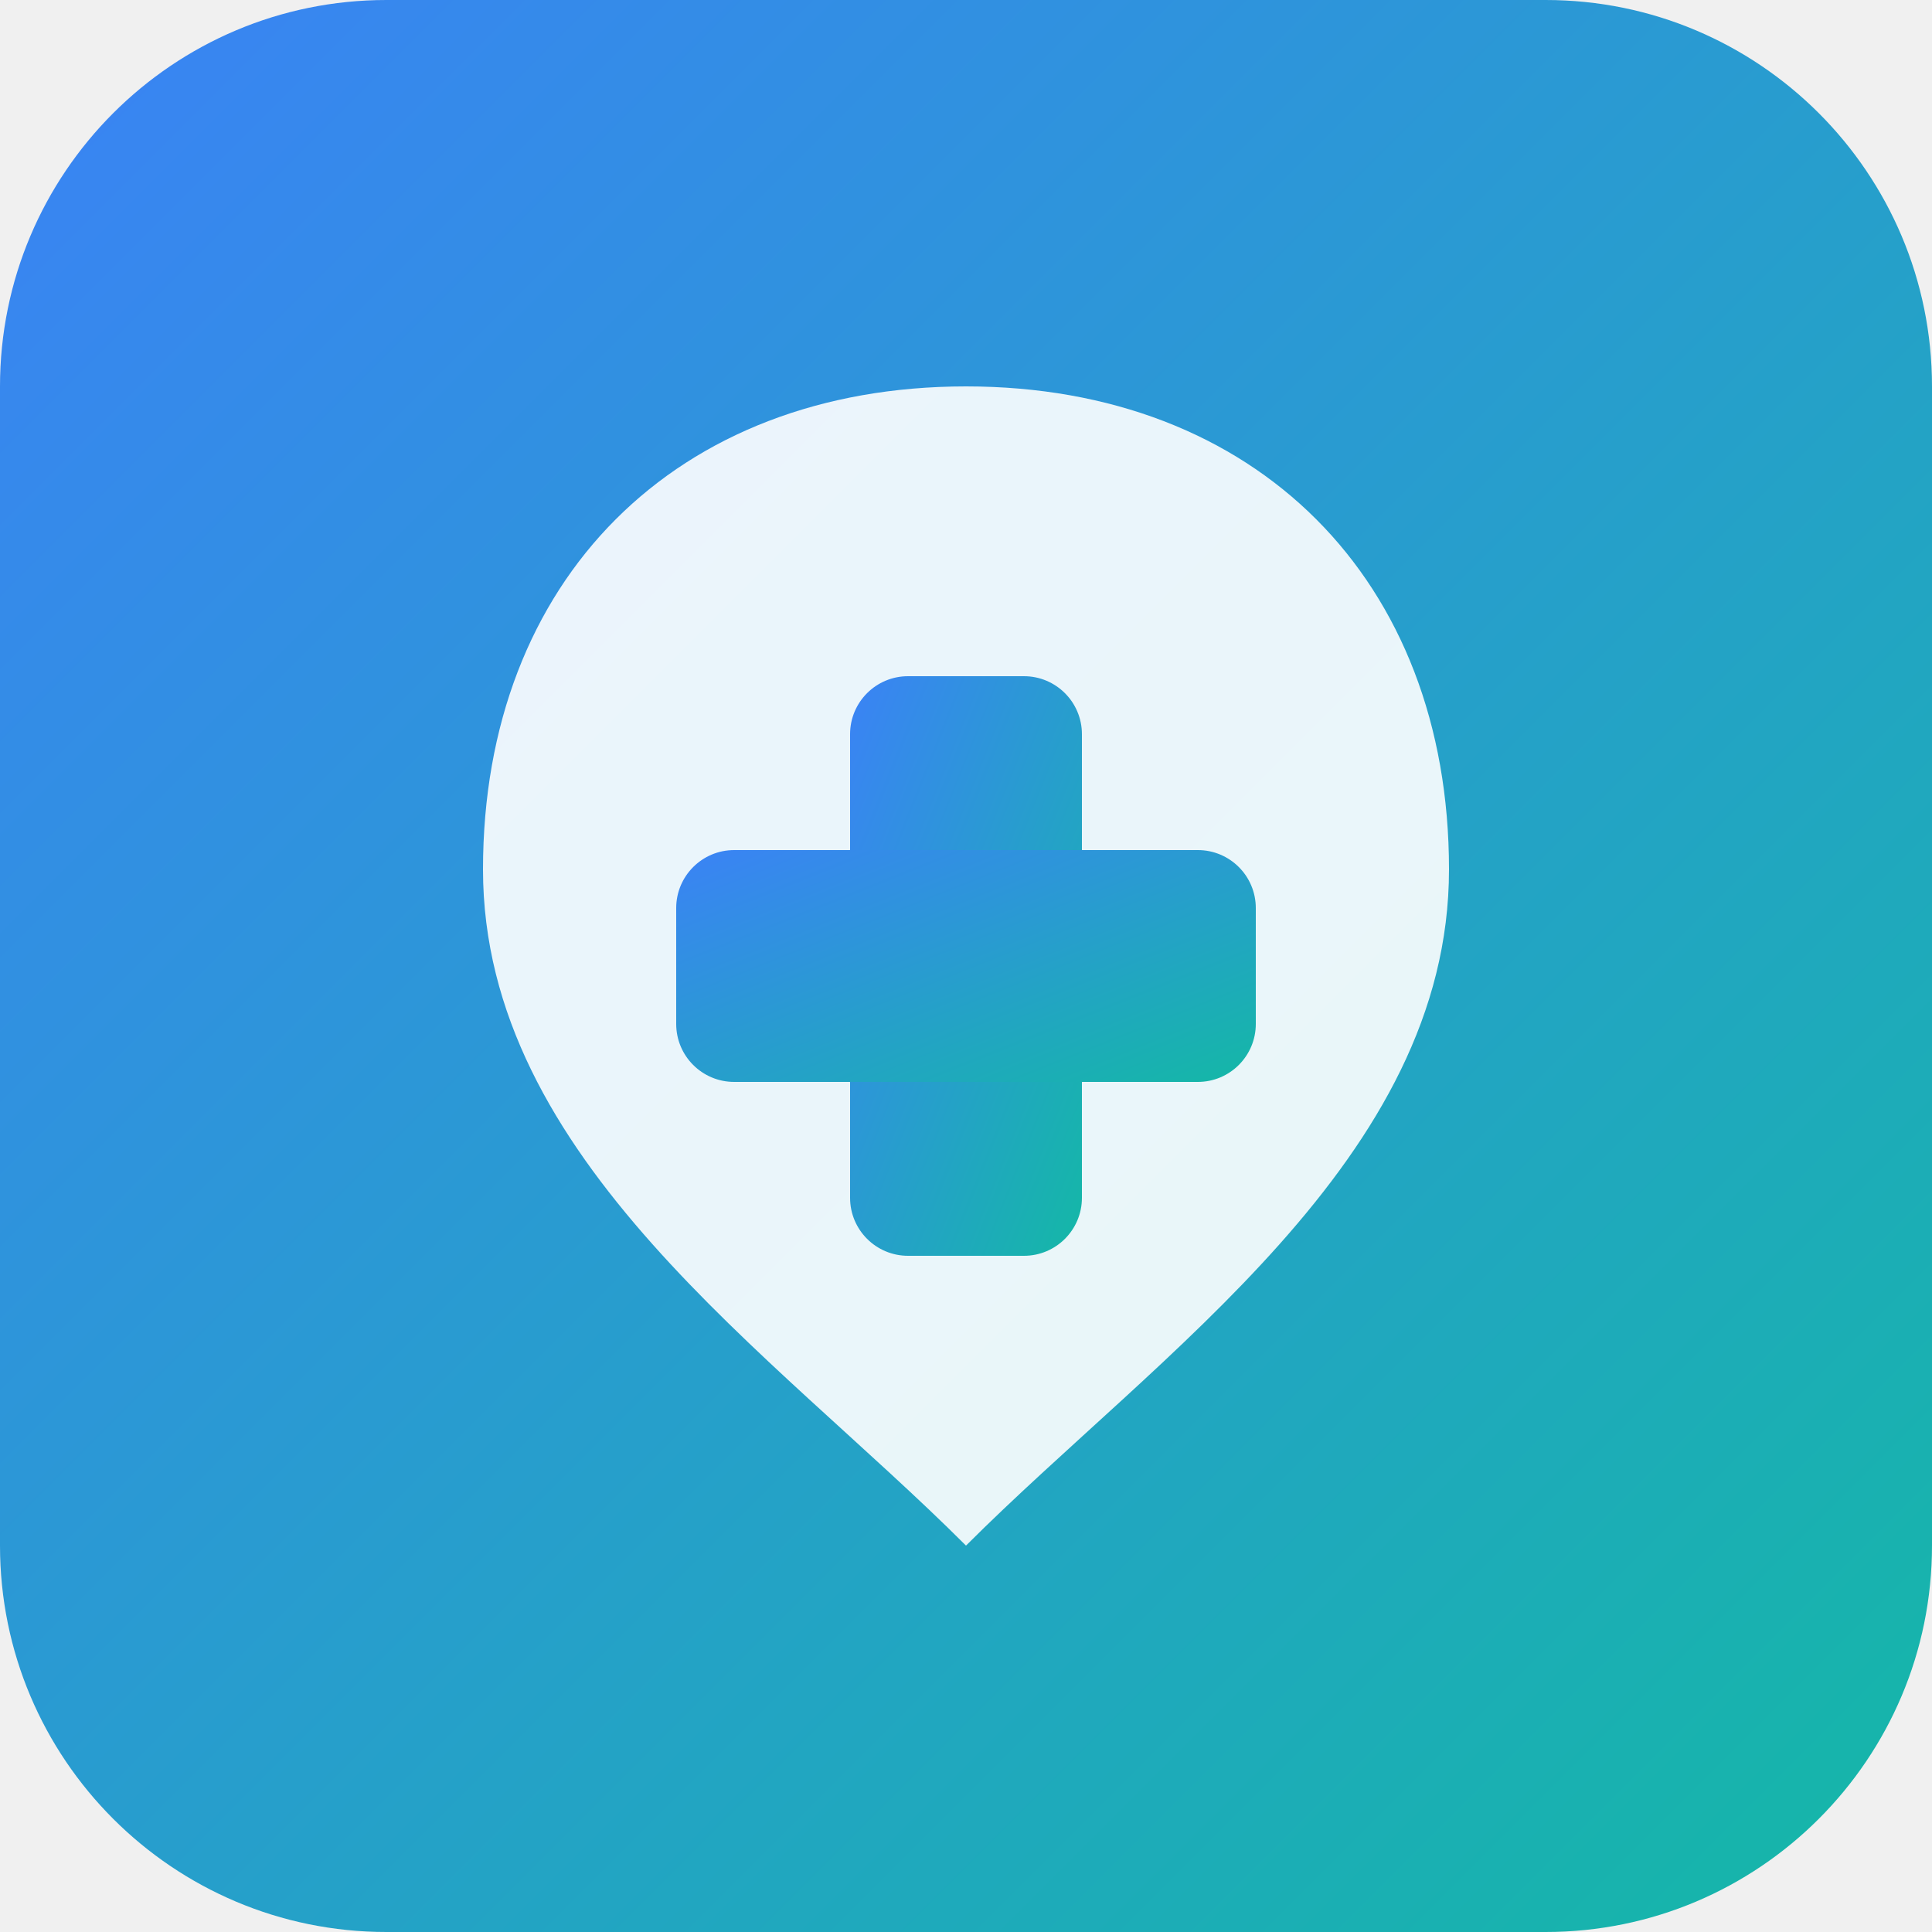
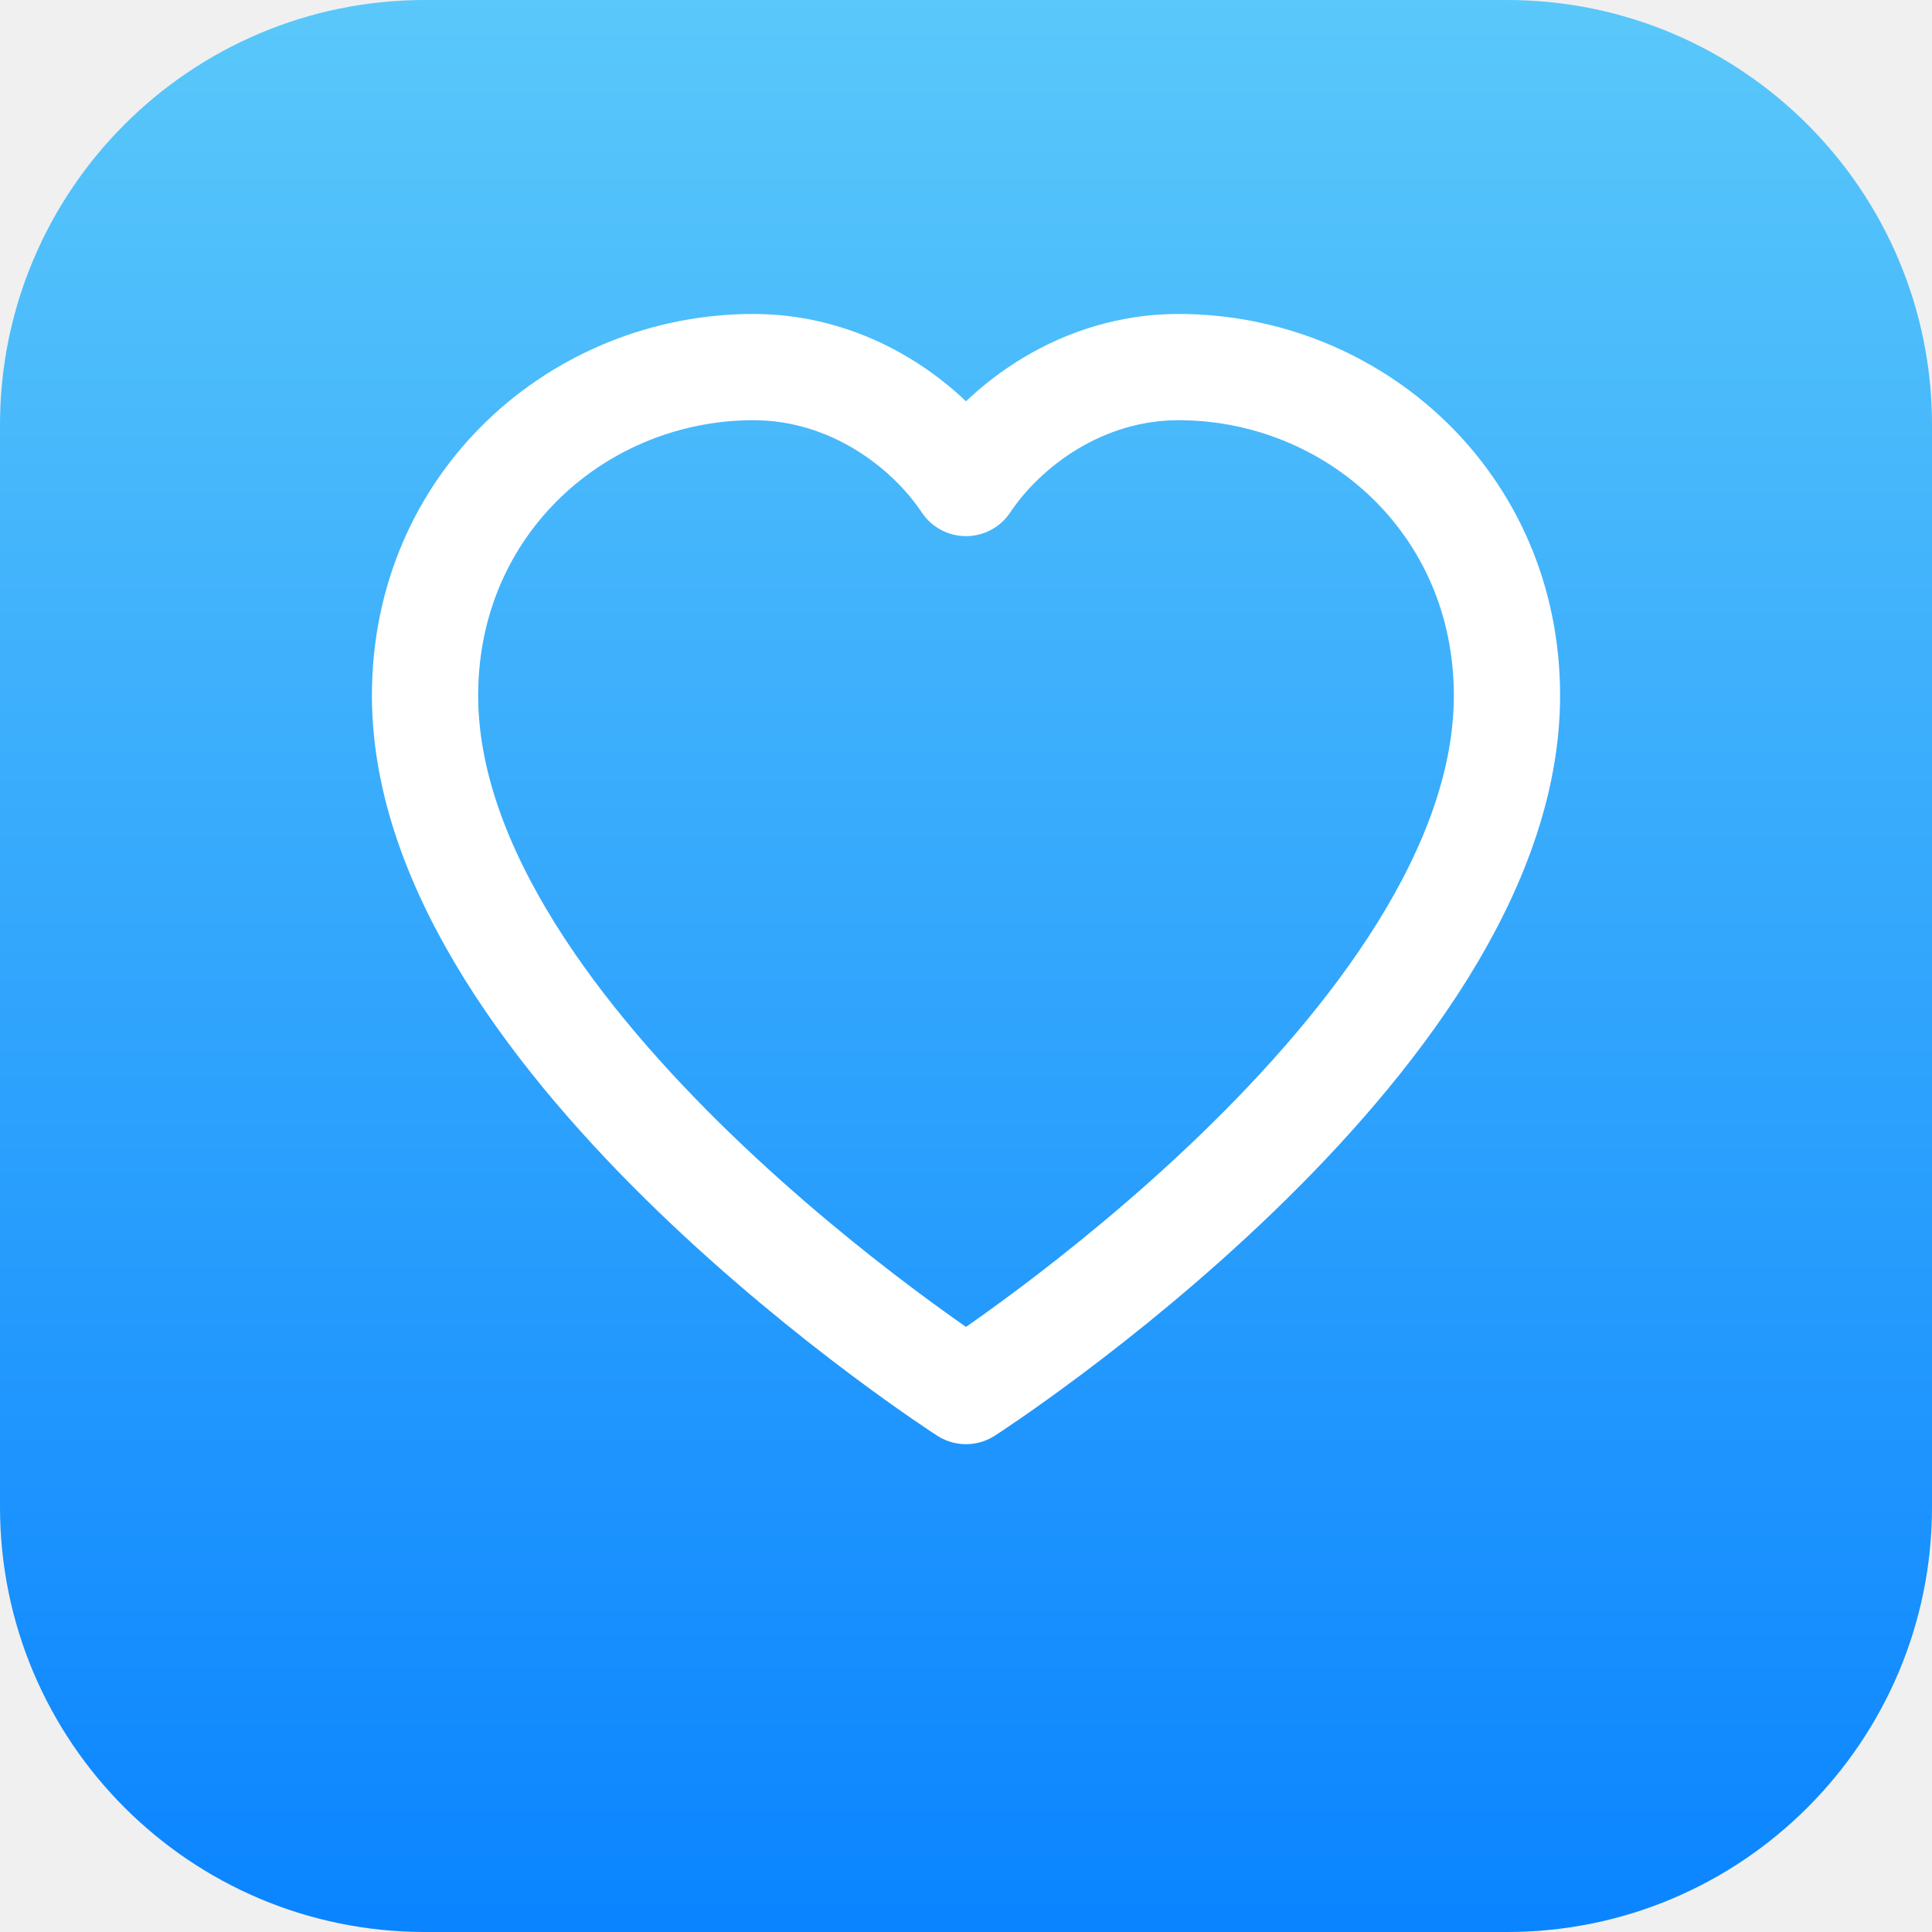
<svg xmlns="http://www.w3.org/2000/svg" viewBox="0 0 100 100">
  <defs>
-     <linearGradient id="g" x1="0%" y1="0%" x2="100%" y2="100%">
-       <stop offset="0%" style="stop-color:#3B82F6" />
-       <stop offset="100%" style="stop-color:#14B8A6" />
+     <linearGradient id="g" x1="0%" y1="0%" x2="0%" y2="100%">
+       <stop offset="0%" style="stop-color:#5AC8FA" />
+       <stop offset="100%" style="stop-color:#0A84FF" />
    </linearGradient>
  </defs>
-   <rect width="100" height="100" rx="20" fill="url(#g)" />
-   <path d="M50 20 C35 20 25 30 25 45 C25 60 40 70 50 80 C60 70 75 60 75 45 C75 30 65 20 50 20Z" fill="white" opacity="0.9" />
-   <rect x="44" y="35" width="12" height="30" rx="3" fill="url(#g)" />
-   <rect x="35" y="44" width="30" height="12" rx="3" fill="url(#g)" />
+   <rect width="100" height="100" rx="22" fill="url(#g)" />
+   <path d="M50 72 C50 72 22 54 22 36 C22 26 30 19 39 19 C44 19 48 22 50 25 C52 22 56 19 61 19 C70 19 78 26 78 36 C78 54 50 72 50 72Z" fill="none" stroke="white" stroke-width="5.5" stroke-linejoin="round" />
</svg>
